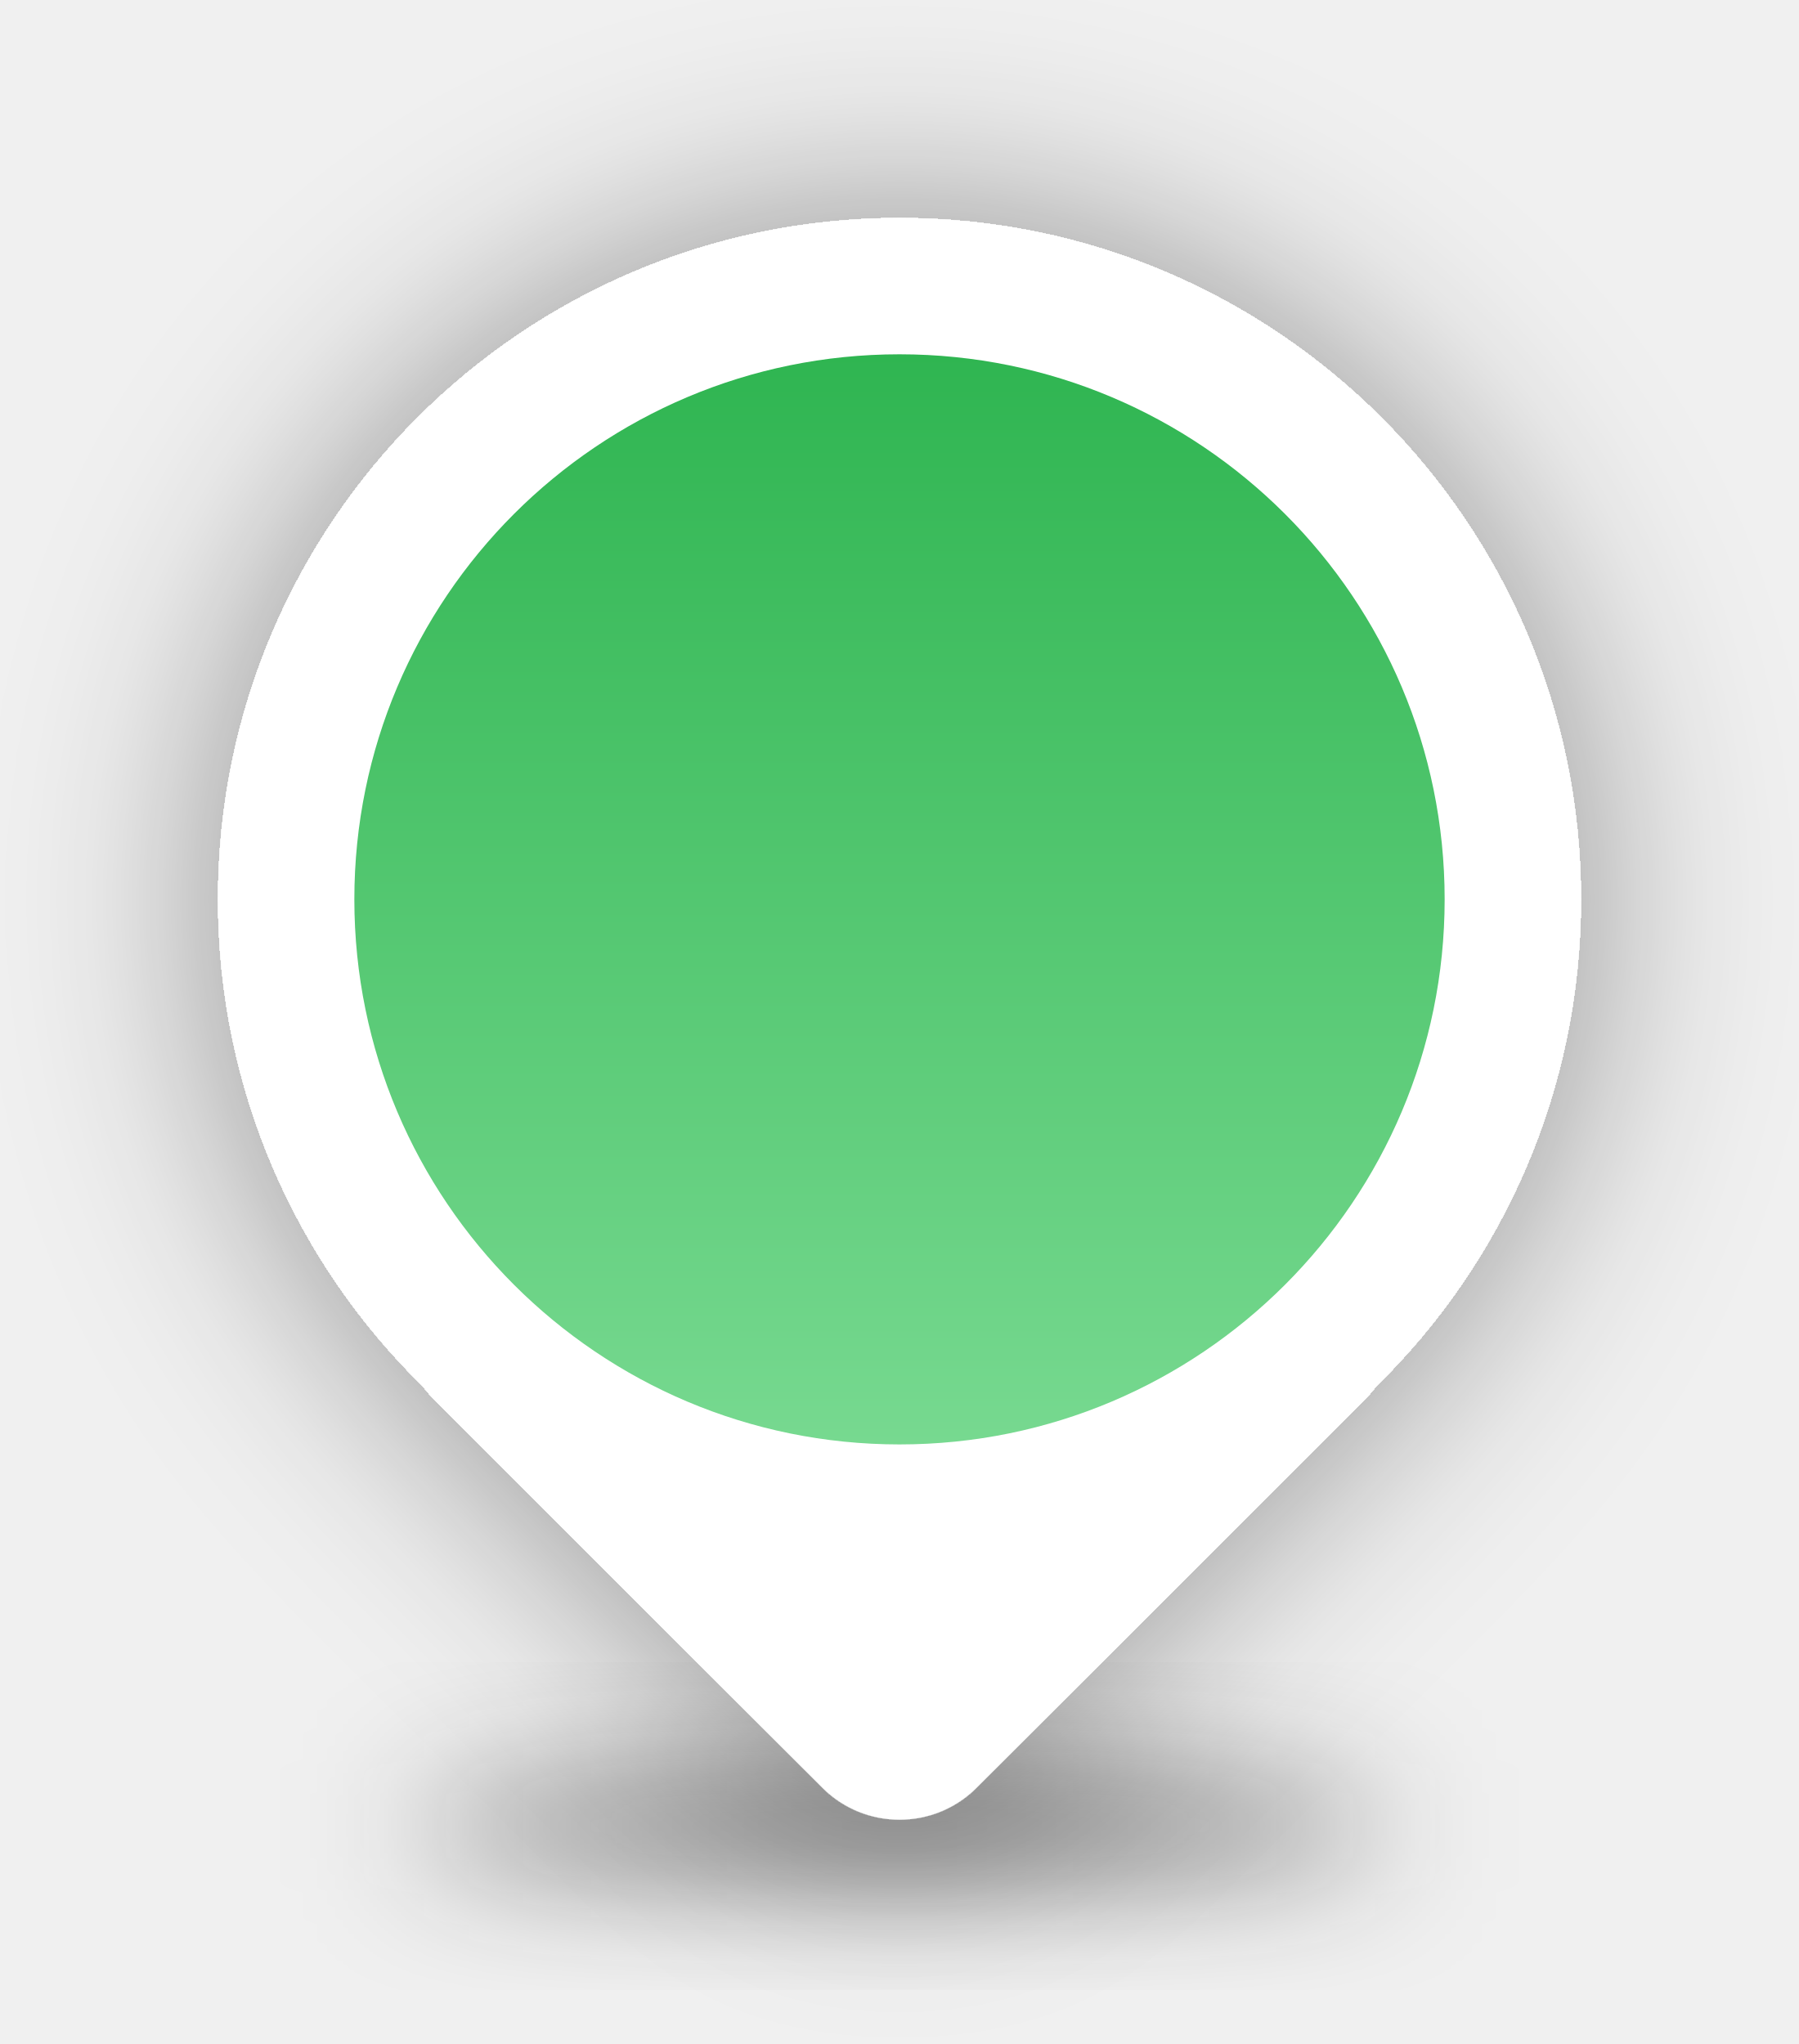
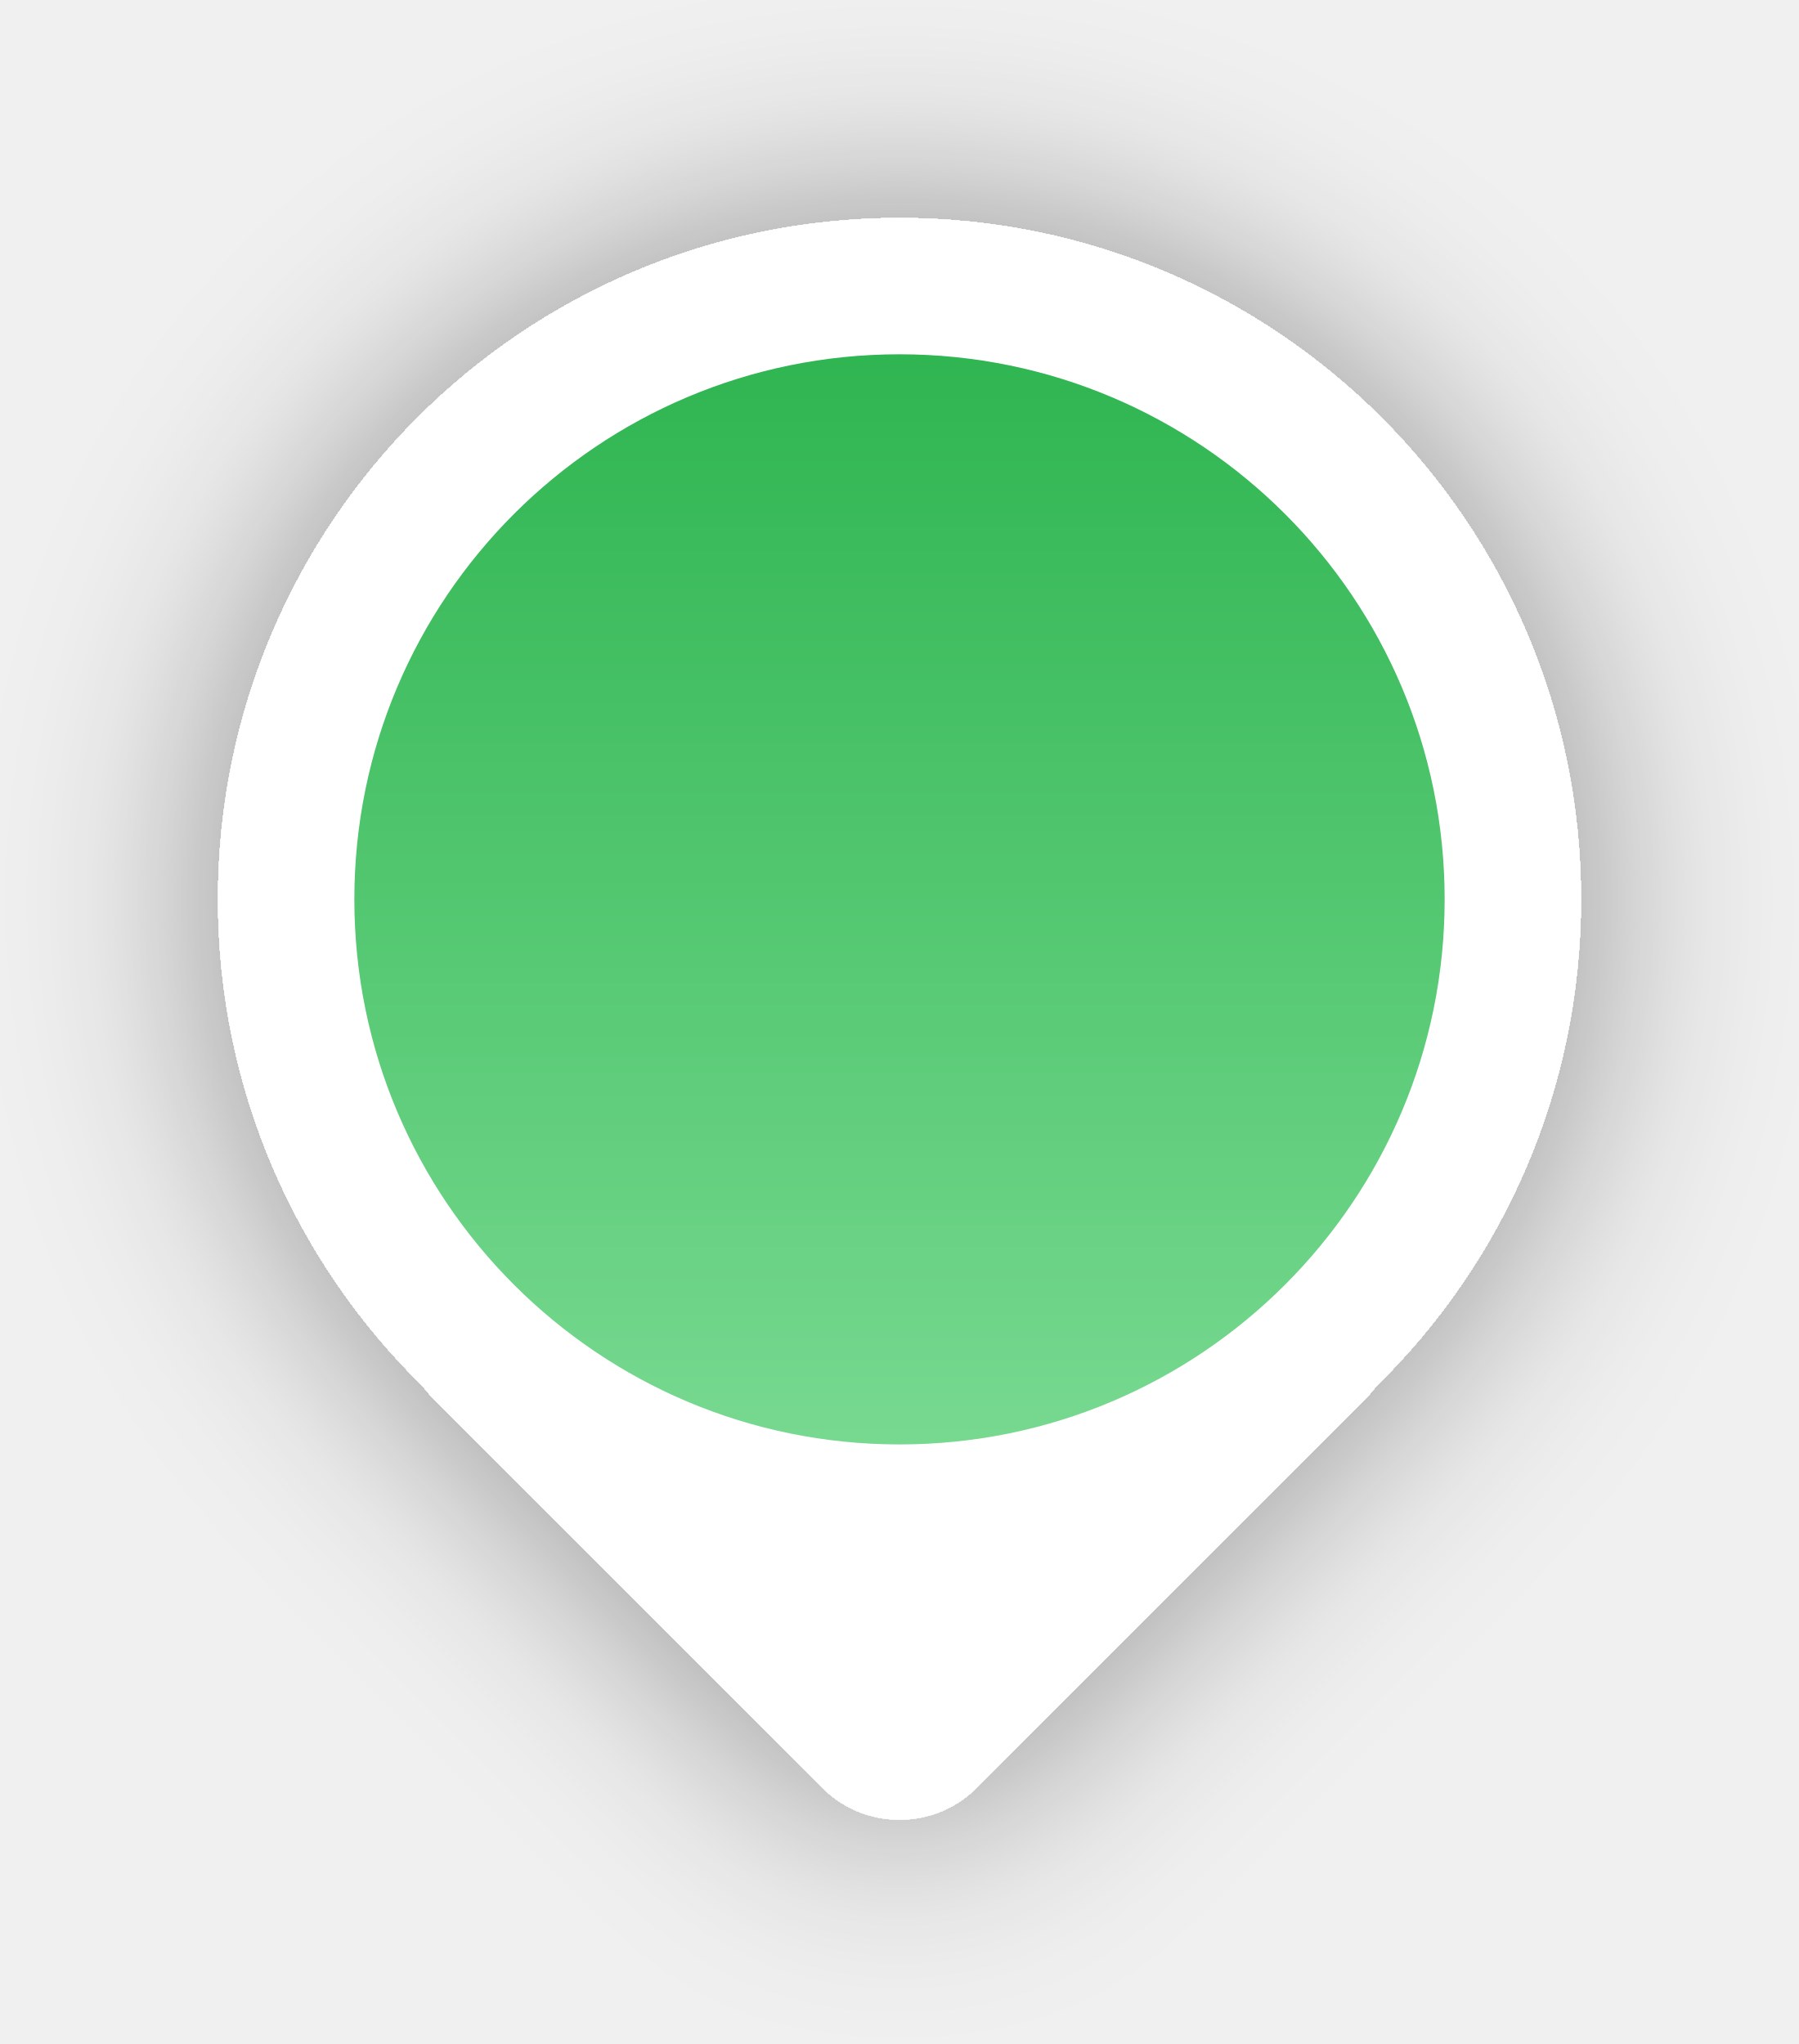
<svg xmlns="http://www.w3.org/2000/svg" width="66" height="75" viewBox="0 0 66 75" fill="none">
-   <g filter="url(#filter0_f_2_1738)">
-     <ellipse cx="18" cy="1" rx="18" ry="1" transform="matrix(-1 0 0 1 51 66)" fill="#0E0E0E" />
-   </g>
-   <g filter="url(#filter1_d_2_1738)">
+   <g filter="url(#filter0_d_71_557)">
    <path fill-rule="evenodd" clip-rule="evenodd" d="M33 8C46.807 8 58 19.193 58 33C58 39.997 55.126 46.322 50.494 50.86C50.335 51.067 50.16 51.266 49.971 51.456L35.828 65.598C34.266 67.16 31.734 67.16 30.172 65.598L16.029 51.456C15.84 51.266 15.666 51.067 15.507 50.86C10.874 46.322 8 39.997 8 33C8 19.193 19.193 8 33 8Z" fill="white" />
  </g>
-   <rect width="40" height="40" rx="20" transform="matrix(-1 0 0 1 53 13)" fill="url(#paint0_linear_2_1738)" />
+   <rect width="40" height="40" rx="20" transform="matrix(-1 0 0 1 53 13)" fill="url(#paint0_linear_71_557)" />
  <defs>
-     <filter id="filter0_f_2_1738" x="10" y="61" width="46" height="12" filterUnits="userSpaceOnUse" color-interpolation-filters="sRGB">
-       <feFlood flood-opacity="0" result="BackgroundImageFix" />
-       <feBlend mode="normal" in="SourceGraphic" in2="BackgroundImageFix" result="shape" />
-       <feGaussianBlur stdDeviation="2.5" result="effect1_foregroundBlur_2_1738" />
-     </filter>
-     <filter id="filter1_d_2_1738" x="0" y="0" width="66" height="74.77" filterUnits="userSpaceOnUse" color-interpolation-filters="sRGB">
+     <filter id="filter0_d_71_557" x="0" y="0" width="66" height="74.77" filterUnits="userSpaceOnUse" color-interpolation-filters="sRGB">
      <feFlood flood-opacity="0" result="BackgroundImageFix" />
      <feColorMatrix in="SourceAlpha" type="matrix" values="0 0 0 0 0 0 0 0 0 0 0 0 0 0 0 0 0 0 127 0" result="hardAlpha" />
      <feOffset />
      <feGaussianBlur stdDeviation="4" />
      <feComposite in2="hardAlpha" operator="out" />
      <feColorMatrix type="matrix" values="0 0 0 0 0 0 0 0 0 0 0 0 0 0 0 0 0 0 0.4 0" />
-       <feBlend mode="normal" in2="BackgroundImageFix" result="effect1_dropShadow_2_1738" />
-       <feBlend mode="normal" in="SourceGraphic" in2="effect1_dropShadow_2_1738" result="shape" />
+       <feBlend mode="normal" in2="BackgroundImageFix" result="effect1_dropShadow_71_557" />
+       <feBlend mode="normal" in="SourceGraphic" in2="effect1_dropShadow_71_557" result="shape" />
    </filter>
-     <linearGradient id="paint0_linear_2_1738" x1="20" y1="0" x2="20" y2="40" gradientUnits="userSpaceOnUse">
+     <linearGradient id="paint0_linear_71_557" x1="20" y1="0" x2="20" y2="40" gradientUnits="userSpaceOnUse">
      <stop stop-color="#2FB551" />
      <stop offset="1" stop-color="#77D990" />
    </linearGradient>
  </defs>
</svg>
